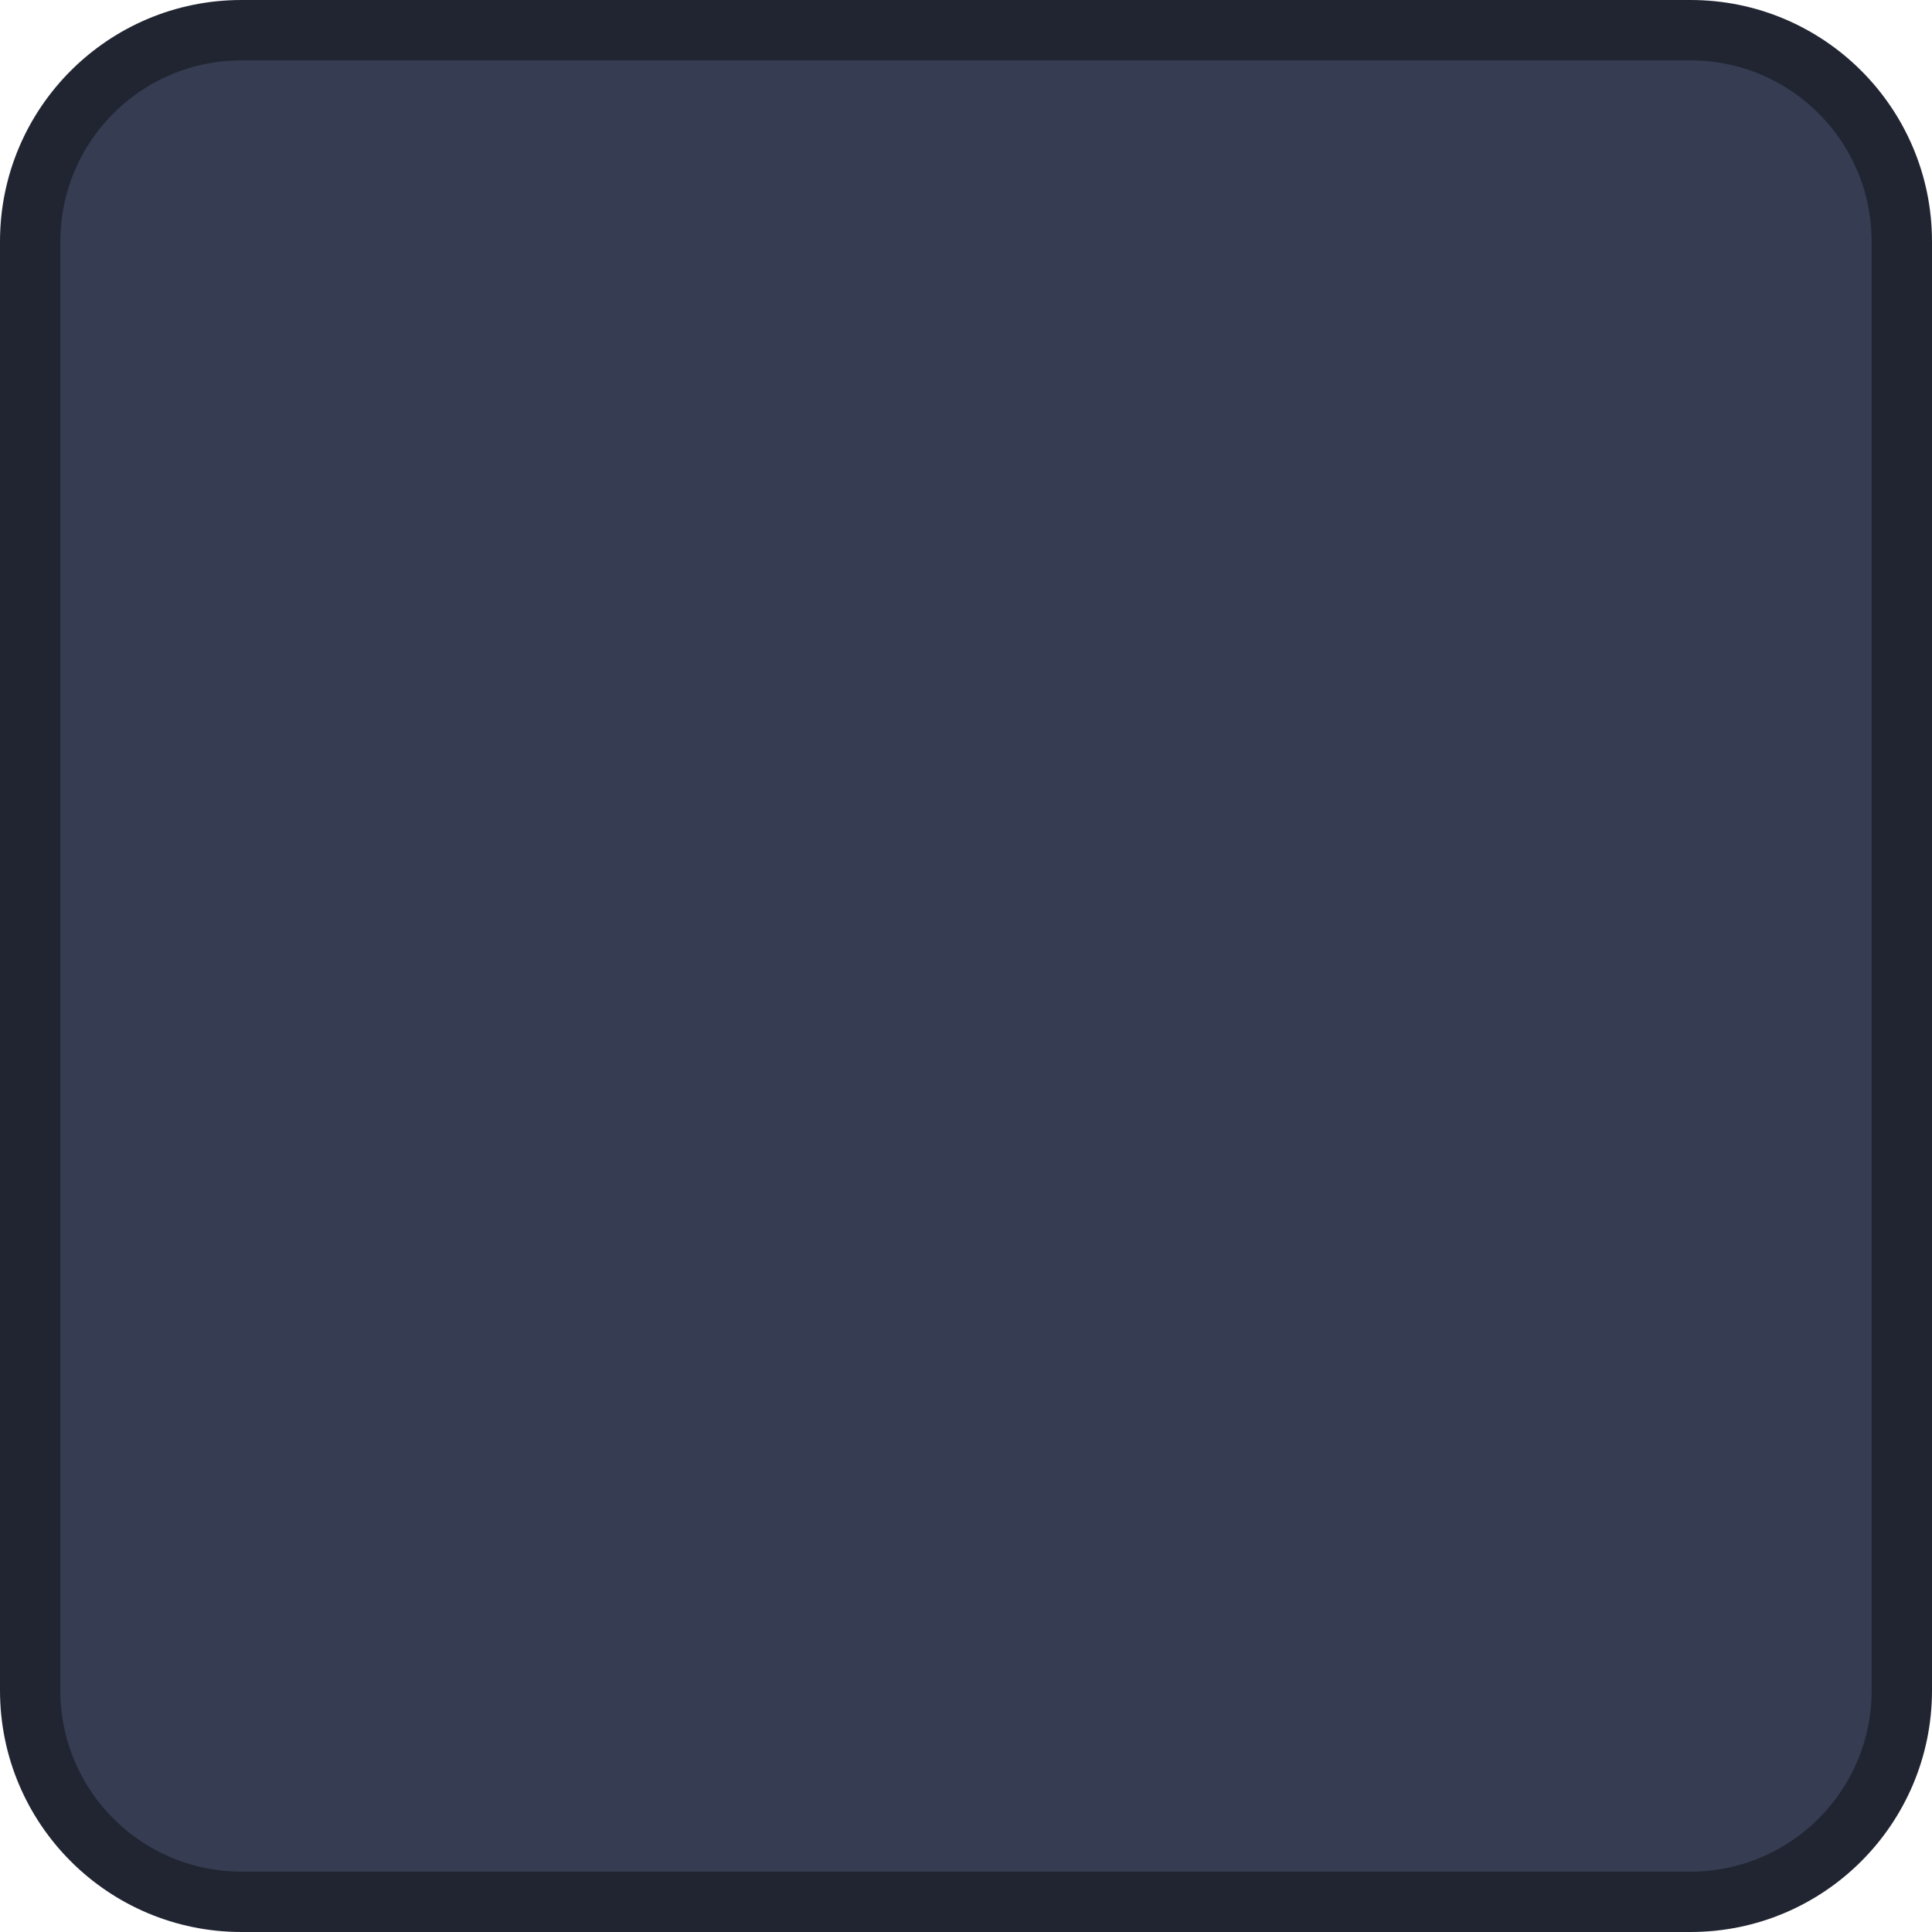
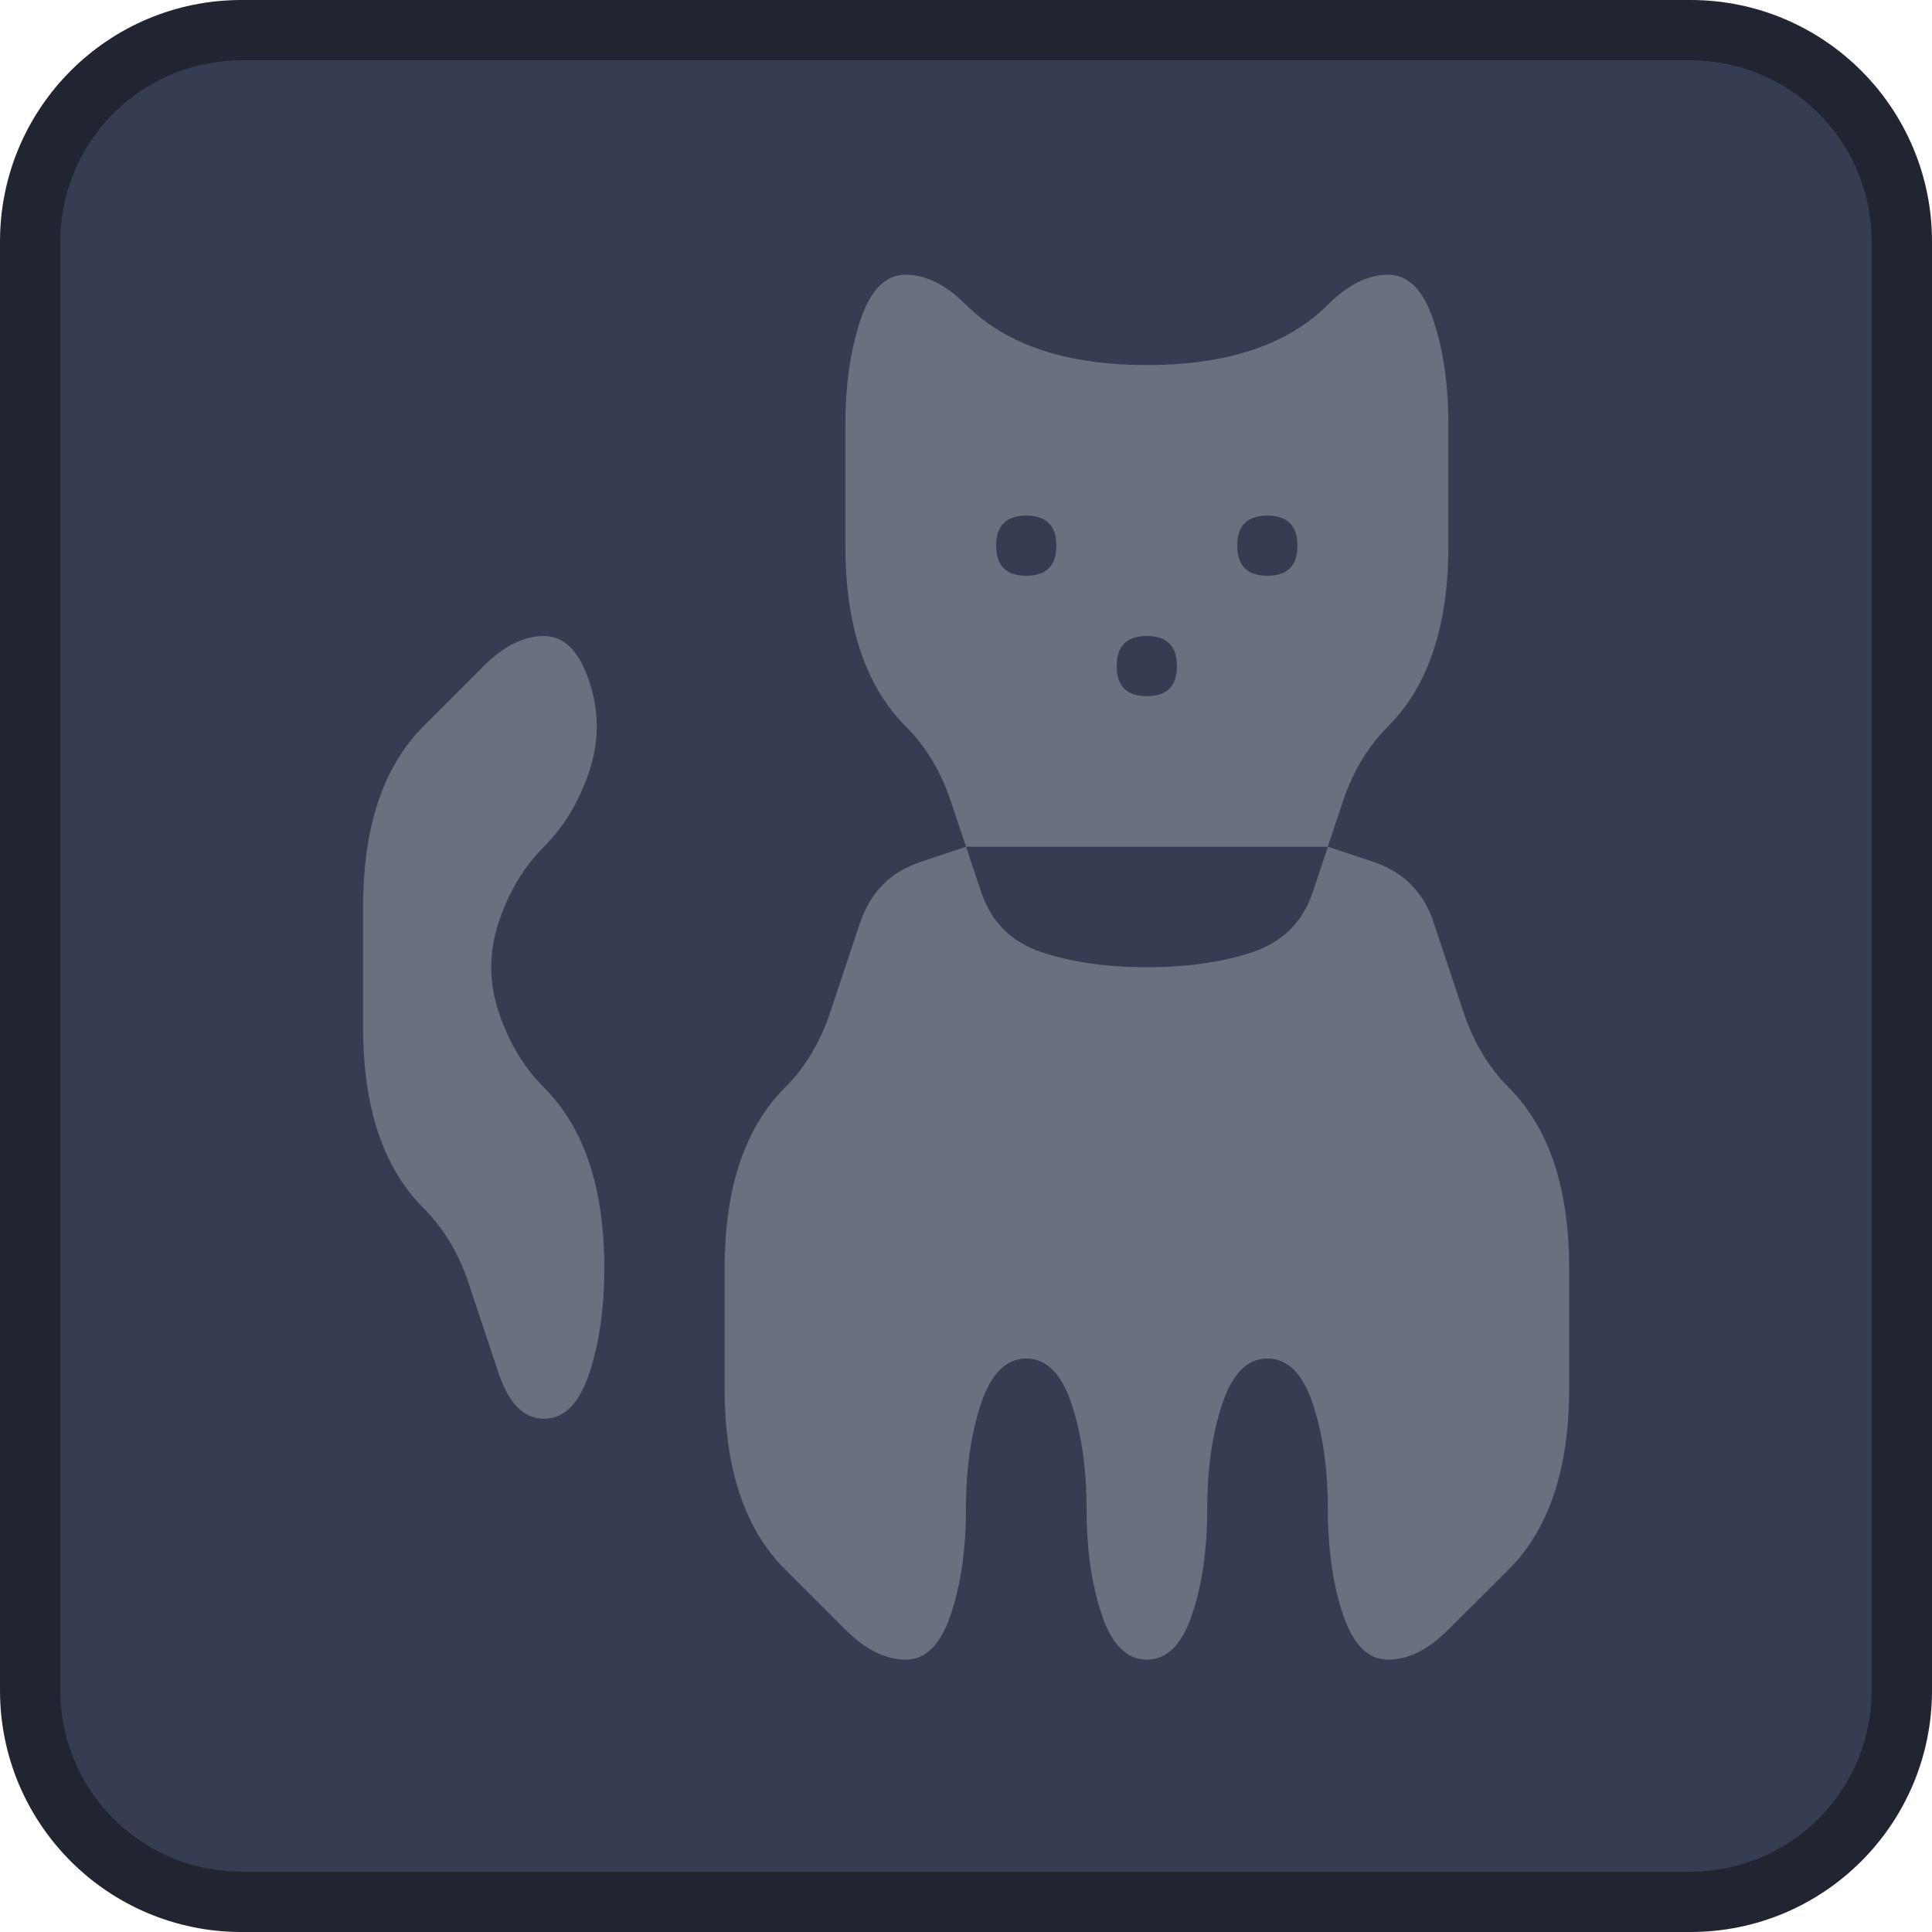
- <svg xmlns="http://www.w3.org/2000/svg" width="128" height="128" version="1.1" id="svg6">
-   <defs id="defs6" />
-   <rect width="124" height="124" x="2" y="2" fill="#363d52" stroke="#212532" stroke-width="4" rx="14" id="rect1" style="fill:#363d52;fill-opacity:1" />
+ <svg xmlns="http://www.w3.org/2000/svg" width="128" height="128" version="1.1" id="svg6" xml:space="preserve">
+   <defs id="defs6">
+     <filter style="color-interpolation-filters:sRGB;" id="filter1" x="0" y="0" width="1" height="1">
+       <feColorMatrix values="0.21 0.72 0.072 -10 0 0.21 0.72 0.072 -10 0 0.21 0.72 0.072 -10 0 0 0 0 1 0 " id="feColorMatrix1" />
+     </filter>
+     <filter style="color-interpolation-filters:sRGB;" id="filter10" x="0" y="0" width="1" height="1">
+       <feColorMatrix values="0.21 0.72 0.072 -10 0 0.21 0.72 0.072 -10 0 0.21 0.72 0.072 -10 0 0 0 0 1 0 " id="feColorMatrix10" result="fbSourceGraphic" />
+       <feColorMatrix result="fbSourceGraphicAlpha" in="fbSourceGraphic" values="0 0 0 -1 0 0 0 0 -1 0 0 0 0 -1 0 0 0 0 1 0" id="feColorMatrix13" />
+       <feColorMatrix id="feColorMatrix14" values="0.21 0.72 0.072 10 0 0.21 0.72 0.072 10 0 0.21 0.72 0.072 10 0 0 0 0 1 0 " in="fbSourceGraphic" />
+     </filter>
+     <filter style="color-interpolation-filters:sRGB;" id="filter11" x="0" y="0" width="1" height="1">
+       <feColorMatrix values="0.21 0.72 0.072 -10 0 0.21 0.72 0.072 -10 0 0.21 0.72 0.072 -10 0 0 0 0 1 0 " id="feColorMatrix11" result="fbSourceGraphic" />
+       <feColorMatrix result="fbSourceGraphicAlpha" in="fbSourceGraphic" values="0 0 0 -1 0 0 0 0 -1 0 0 0 0 -1 0 0 0 0 1 0" id="feColorMatrix15" />
+       <feColorMatrix id="feColorMatrix16" values="0.21 0.72 0.072 10 0 0.21 0.72 0.072 10 0 0.21 0.72 0.072 10 0 0 0 0 1 0 " in="fbSourceGraphic" />
+     </filter>
+     <filter style="color-interpolation-filters:sRGB;" id="filter12" x="0" y="0" width="1" height="1">
+       <feColorMatrix values="0.21 0.72 0.072 -10 0 0.21 0.72 0.072 -10 0 0.21 0.72 0.072 -10 0 0 0 0 1 0 " id="feColorMatrix12" result="fbSourceGraphic" />
+       <feColorMatrix result="fbSourceGraphicAlpha" in="fbSourceGraphic" values="0 0 0 -1 0 0 0 0 -1 0 0 0 0 -1 0 0 0 0 1 0" id="feColorMatrix17" />
+       <feColorMatrix id="feColorMatrix18" values="0.21 0.72 0.072 10 0 0.21 0.72 0.072 10 0 0.21 0.72 0.072 10 0 0 0 0 1 0 " in="fbSourceGraphic" />
+     </filter>
+   </defs>
+   <rect width="124" height="124" x="2" y="2" fill="#363d52" stroke="#212532" stroke-width="4" rx="14" id="rect1" style="display:inline;fill:#363d52;fill-opacity:1" />
+   <g id="g1" transform="matrix(5.991411,0,0,5.984049,0.09161621,0.2486714)" style="opacity:0.262">
+     <g id="g1375" style="display:inline;mix-blend-mode:normal">
+       <path style="fill:#000000;fill-opacity:0" d="M 10.833,9.833 10.667,9.333 h 0.667 q 0.667,0 1.333,0 0.667,0 1.333,0 h 0.667 l -0.167,0.5 q -0.167,0.5 -0.667,0.667 -0.5,0.167 -1.167,0.167 -0.667,0 -1.167,-0.167 -0.5,-0.167 -0.667,-0.667" id="path1382" />
+       <path style="fill:#bf7958;fill-opacity:1;filter:url(#filter11)" d="M 9.5,10.167 Q 9.667,9.667 10.167,9.5 l 0.5,-0.167 0.167,0.5 q 0.167,0.5 0.667,0.667 0.5,0.167 1.167,0.167 0.667,0 1.167,-0.167 0.5,-0.167 0.667,-0.667 l 0.167,-0.5 0.5,0.167 q 0.5,0.167 0.667,0.667 0.167,0.5 0.333,1 0.167,0.5 0.5,0.833 0.333,0.333 0.5,0.833 0.167,0.5 0.167,1.167 0,0.667 0,1.333 0,0.667 -0.167,1.167 -0.167,0.5 -0.5,0.833 -0.333,0.333 -0.667,0.667 -0.333,0.333 -0.667,0.333 -0.333,0 -0.5,-0.5 -0.167,-0.5 -0.167,-1.167 0,-0.667 -0.167,-1.167 -0.167,-0.5 -0.5,-0.5 -0.333,0 -0.5,0.5 -0.167,0.5 -0.167,1.167 0,0.667 -0.167,1.167 -0.167,0.5 -0.5,0.5 -0.333,0 -0.5,-0.5 -0.167,-0.5 -0.167,-1.167 0,-0.667 -0.167,-1.167 -0.167,-0.5 -0.5,-0.5 -0.333,0 -0.5,0.5 -0.167,0.5 -0.167,1.167 0,0.667 -0.167,1.167 -0.167,0.5 -0.5,0.5 -0.333,0 -0.667,-0.333 -0.333,-0.333 -0.667,-0.667 -0.333,-0.333 -0.5,-0.833 -0.167,-0.5 -0.167,-1.167 0,-0.667 0,-1.333 0,-0.667 0.167,-1.167 0.167,-0.5 0.5,-0.833 0.333,-0.333 0.5,-0.833 0.167,-0.5 0.333,-1" id="path1381" />
+       <path style="fill:#000000;fill-opacity:0" d="m 12.333,7.333 q 0,-0.333 0.333,-0.333 0.333,0 0.333,0.333 0,0.333 -0.333,0.333 -0.333,0 -0.333,-0.333" id="path1380" />
+       <path style="fill:#bf7958;fill-opacity:1;filter:url(#filter12)" d="m 5.333,7.333 q 0.333,-0.333 0.667,-0.333 0.333,0 0.5,0.5 0.167,0.5 0,1 -0.167,0.5 -0.5,0.833 -0.333,0.333 -0.5,0.833 -0.167,0.5 0,1 0.167,0.5 0.5,0.833 0.333,0.333 0.5,0.833 0.167,0.5 0.167,1.167 0,0.667 -0.167,1.167 -0.167,0.5 -0.5,0.5 -0.333,0 -0.5,-0.5 -0.167,-0.5 -0.333,-1 -0.167,-0.5 -0.5,-0.833 -0.333,-0.333 -0.5,-0.833 -0.167,-0.5 -0.167,-1.167 0,-0.667 0,-1.333 0,-0.667 0.167,-1.167 0.167,-0.5 0.5,-0.833 Q 5,7.667 5.333,7.333" id="path1379" />
+       <path style="fill:#000000;fill-opacity:0" d="m 13.667,6 q 0,-0.333 0.333,-0.333 0.333,0 0.333,0.333 0,0.333 -0.333,0.333 -0.333,0 -0.333,-0.333" id="path1378" />
+       <path style="fill:#000000;fill-opacity:0" d="m 11,6 q 0,-0.333 0.333,-0.333 0.333,0 0.333,0.333 0,0.333 -0.333,0.333 -0.333,0 -0.333,-0.333" id="path1377" />
+       <path style="fill:#bf7958;fill-opacity:1;filter:url(#filter10)" d="m 9.5,3.5 q 0.167,-0.5 0.5,-0.5 0.333,0 0.667,0.333 0.333,0.333 0.833,0.5 0.5,0.167 1.167,0.167 0.667,0 1.167,-0.167 0.5,-0.167 0.833,-0.5 0.333,-0.333 0.667,-0.333 0.333,0 0.5,0.5 0.167,0.5 0.167,1.167 0,0.667 0,1.333 0,0.667 -0.167,1.167 -0.167,0.5 -0.5,0.833 -0.333,0.333 -0.5,0.833 l -0.167,0.5 h -0.667 q -0.667,0 -1.333,0 -0.667,0 -1.333,0 h -0.667 l -0.167,-0.5 q -0.167,-0.5 -0.5,-0.833 -0.333,-0.333 -0.5,-0.833 -0.167,-0.5 -0.167,-1.167 0,-0.667 0,-1.333 0,-0.667 0.167,-1.167 m 1.5,2.5 q 0,0.333 0.333,0.333 0.333,0 0.333,-0.333 0,-0.333 -0.333,-0.333 -0.333,0 -0.333,0.333 m 1.333,1.333 q 0,0.333 0.333,0.333 0.333,0 0.333,-0.333 0,-0.333 -0.333,-0.333 -0.333,0 -0.333,0.333 m 1.333,-1.333 q 0,0.333 0.333,0.333 0.333,0 0.333,-0.333 0,-0.333 -0.333,-0.333 -0.333,0 -0.333,0.333" id="path1376" />
+       <path style="fill:#000000;fill-opacity:0" d="M 0,0.667 V 0 h 0.667 0.667 0.667 0.667 0.667 0.667 0.667 0.667 0.667 0.667 0.667 0.667 0.667 0.667 0.667 0.667 0.667 0.667 0.667 0.667 0.667 0.667 0.667 0.667 0.667 0.667 0.667 0.667 0.667 0.667 0.667 0.667 v 0.667 0.667 0.667 0.667 0.667 0.667 0.667 0.667 0.667 0.667 0.667 0.667 0.667 0.667 0.667 0.667 0.667 0.667 0.667 0.667 0.667 0.667 0.667 0.667 0.667 0.667 0.667 0.667 0.667 0.667 0.667 0.667 H 20.667 20 19.333 18.667 18 17.333 16.667 16 15.333 14.667 14 13.333 12.667 12 11.333 10.667 10 9.333 8.667 8 7.333 6.667 6 5.333 4.667 4 3.333 2.667 2 1.333 0.667 0 V 20.667 20 19.333 18.667 18 17.333 16.667 16 15.333 14.667 14 13.333 12.667 12 11.333 10.667 10 9.333 8.667 8 7.333 6.667 6 5.333 4.667 4 3.333 2.667 2 1.333 0.667 M 5.5,15.167 q 0.167,0.5 0.5,0.5 0.333,0 0.5,-0.5 0.167,-0.5 0.167,-1.167 0,-0.667 -0.167,-1.167 -0.167,-0.5 -0.5,-0.833 -0.333,-0.333 -0.5,-0.833 -0.167,-0.5 0,-1 0.167,-0.5 0.5,-0.833 0.333,-0.333 0.5,-0.833 0.167,-0.5 0,-1 -0.167,-0.5 -0.5,-0.5 -0.333,0 -0.667,0.333 -0.333,0.333 -0.667,0.667 -0.333,0.333 -0.5,0.833 -0.167,0.5 -0.167,1.167 0,0.667 0,1.333 0,0.667 0.167,1.167 0.167,0.5 0.5,0.833 0.333,0.333 0.5,0.833 0.167,0.5 0.333,1 m 9.333,2.667 q 0.167,0.5 0.5,0.5 0.333,0 0.667,-0.333 0.333,-0.333 0.667,-0.667 0.333,-0.333 0.5,-0.833 0.167,-0.5 0.167,-1.167 0,-0.667 0,-1.333 0,-0.667 -0.167,-1.167 -0.167,-0.5 -0.5,-0.833 -0.333,-0.333 -0.5,-0.833 -0.167,-0.5 -0.333,-1 -0.167,-0.5 -0.667,-0.667 l -0.5,-0.167 0.167,-0.5 q 0.167,-0.5 0.5,-0.833 0.333,-0.333 0.5,-0.833 0.167,-0.5 0.167,-1.167 0,-0.667 0,-1.333 0,-0.667 -0.167,-1.167 -0.167,-0.5 -0.5,-0.5 -0.333,0 -0.667,0.333 -0.333,0.333 -0.833,0.5 -0.5,0.167 -1.167,0.167 -0.667,0 -1.167,-0.167 -0.5,-0.167 -0.833,-0.5 -0.333,-0.333 -0.667,-0.333 -0.333,0 -0.5,0.5 -0.167,0.5 -0.167,1.167 0,0.667 0,1.333 0,0.667 0.167,1.167 0.167,0.5 0.5,0.833 0.333,0.333 0.5,0.833 l 0.167,0.5 -0.5,0.167 q -0.5,0.167 -0.667,0.667 -0.167,0.5 -0.333,1 -0.167,0.5 -0.5,0.833 -0.333,0.333 -0.5,0.833 -0.167,0.5 -0.167,1.167 0,0.667 0,1.333 0,0.667 0.167,1.167 0.167,0.5 0.5,0.833 0.333,0.333 0.667,0.667 0.333,0.333 0.667,0.333 0.333,0 0.5,-0.5 0.167,-0.5 0.167,-1.167 0,-0.667 0.167,-1.167 0.167,-0.5 0.5,-0.5 0.333,0 0.5,0.5 0.167,0.5 0.167,1.167 0,0.667 0.167,1.167 0.167,0.5 0.5,0.5 0.333,0 0.5,-0.5 0.167,-0.5 0.167,-1.167 0,-0.667 0.167,-1.167 0.167,-0.5 0.5,-0.5 0.333,0 0.5,0.5 0.167,0.5 0.167,1.167 0,0.667 0.167,1.167" id="path1375" />
+     </g>
+   </g>
</svg>
